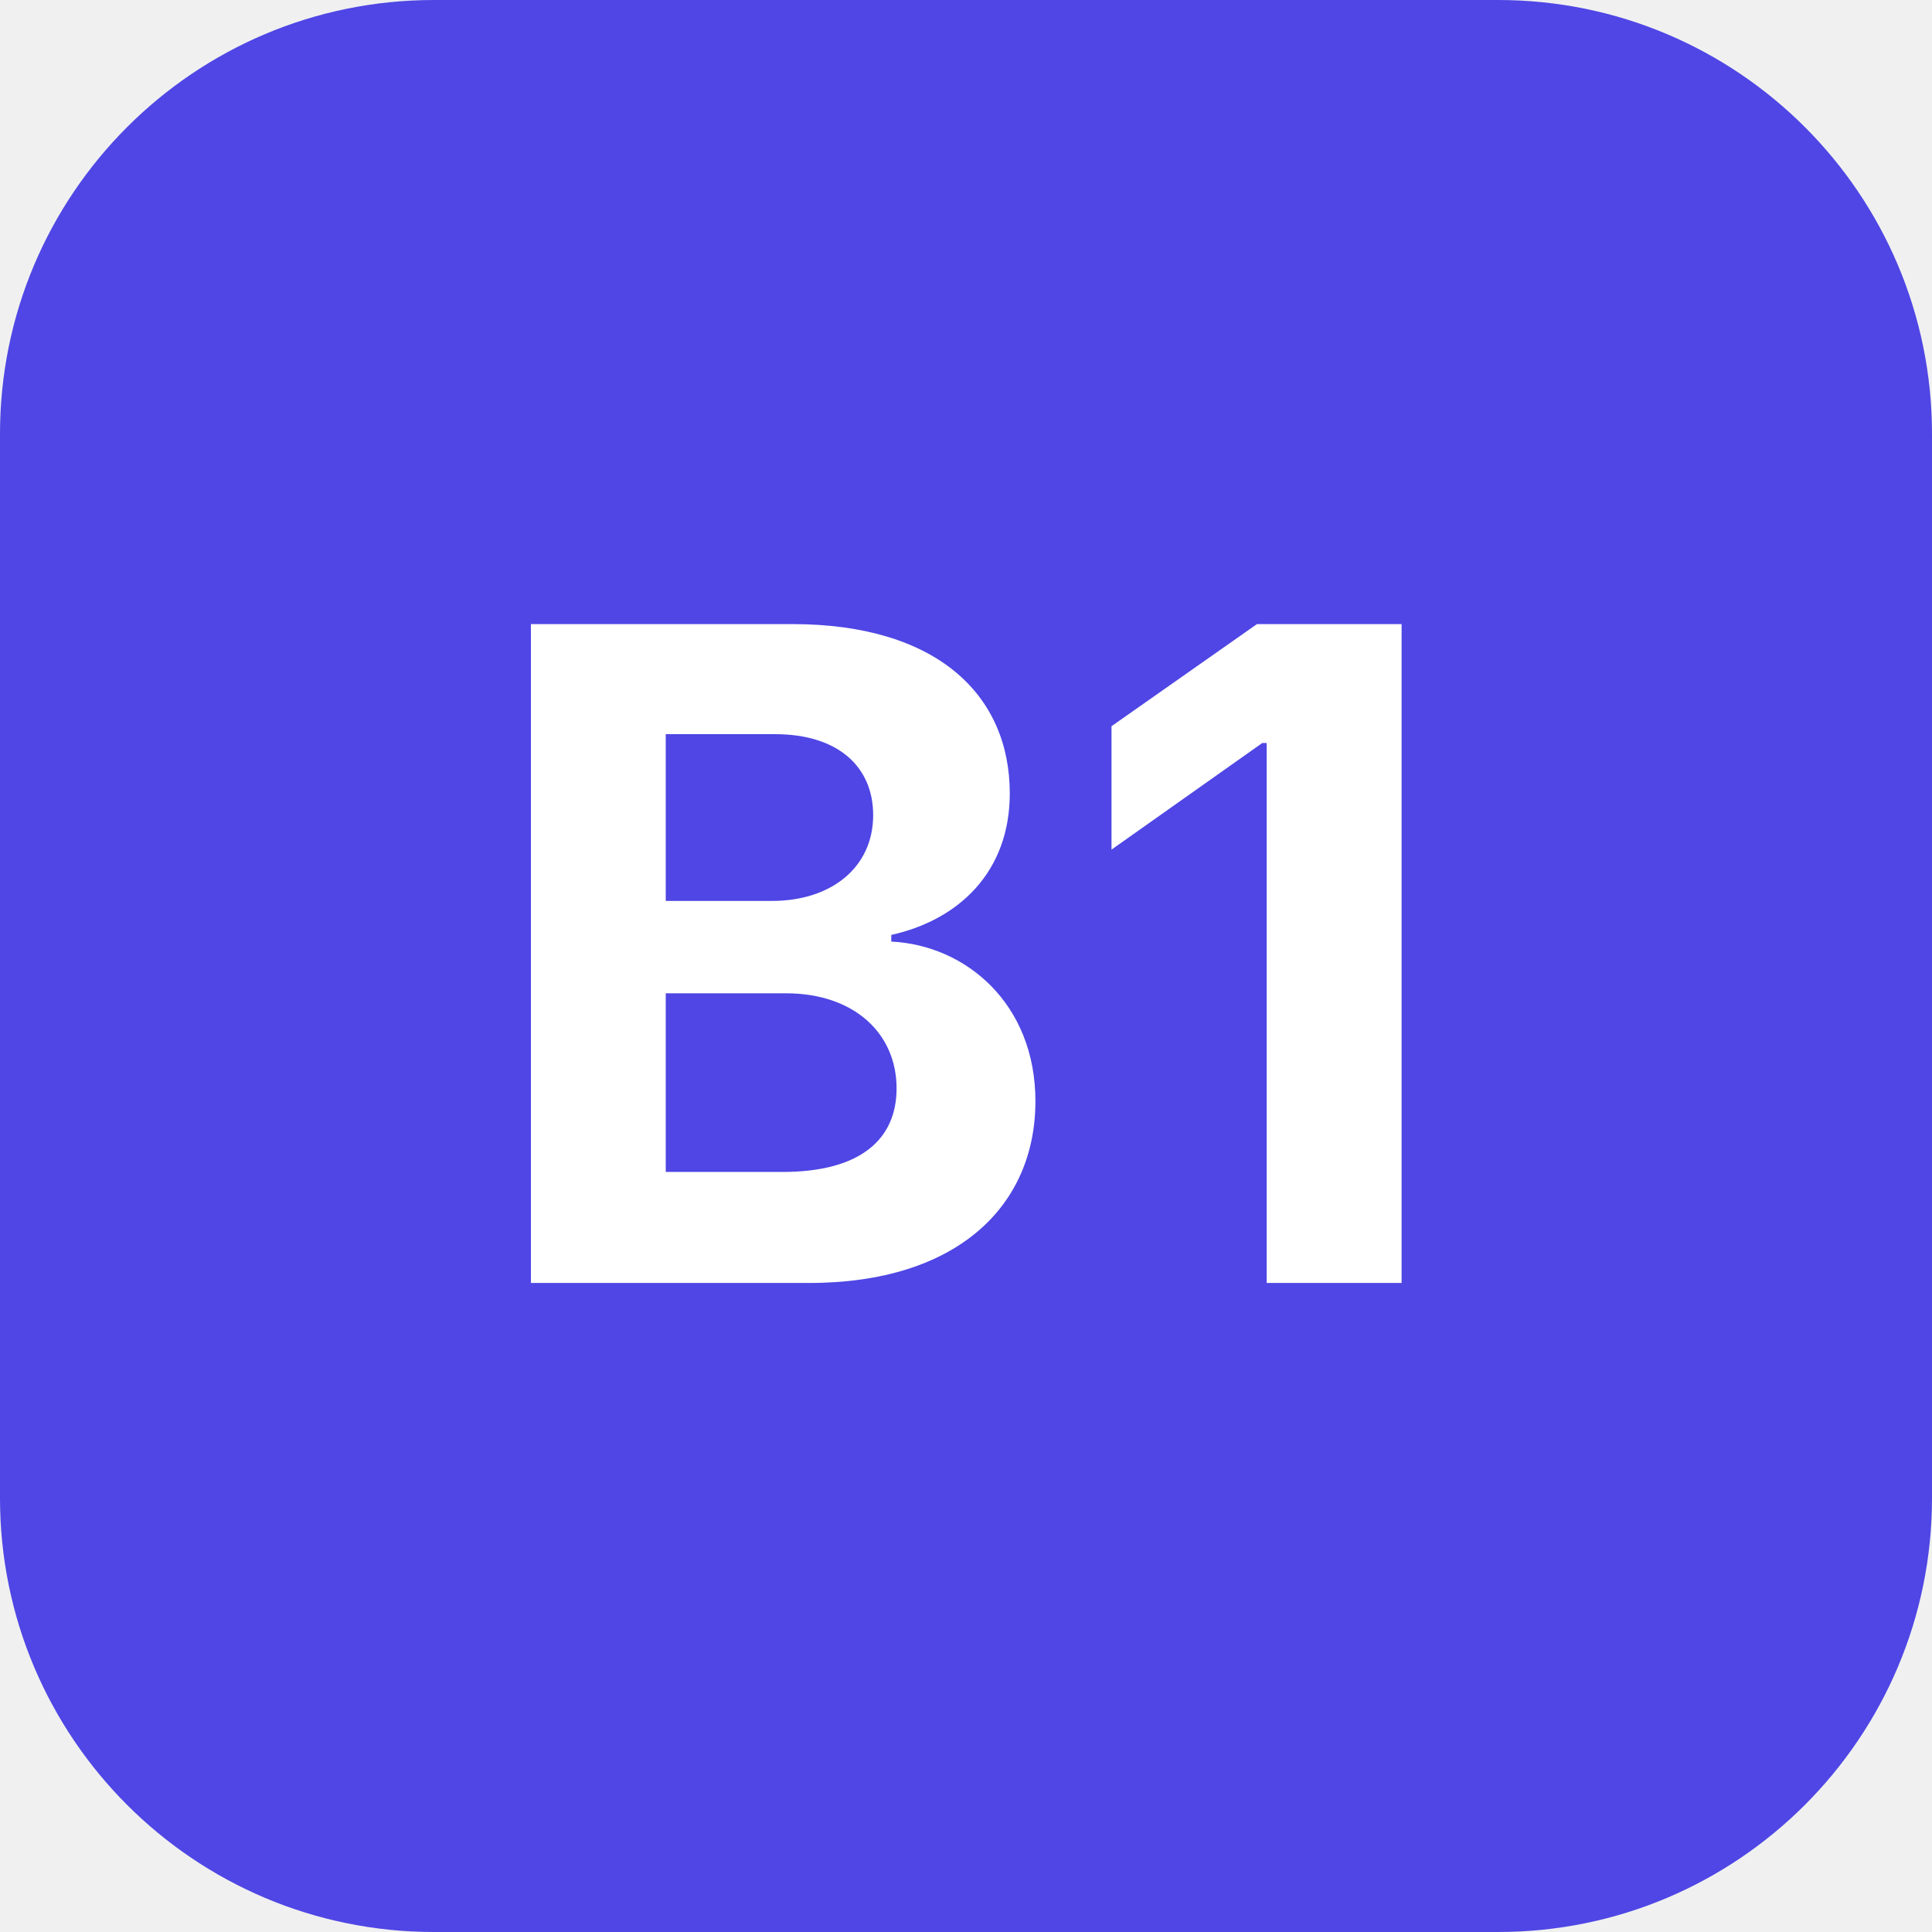
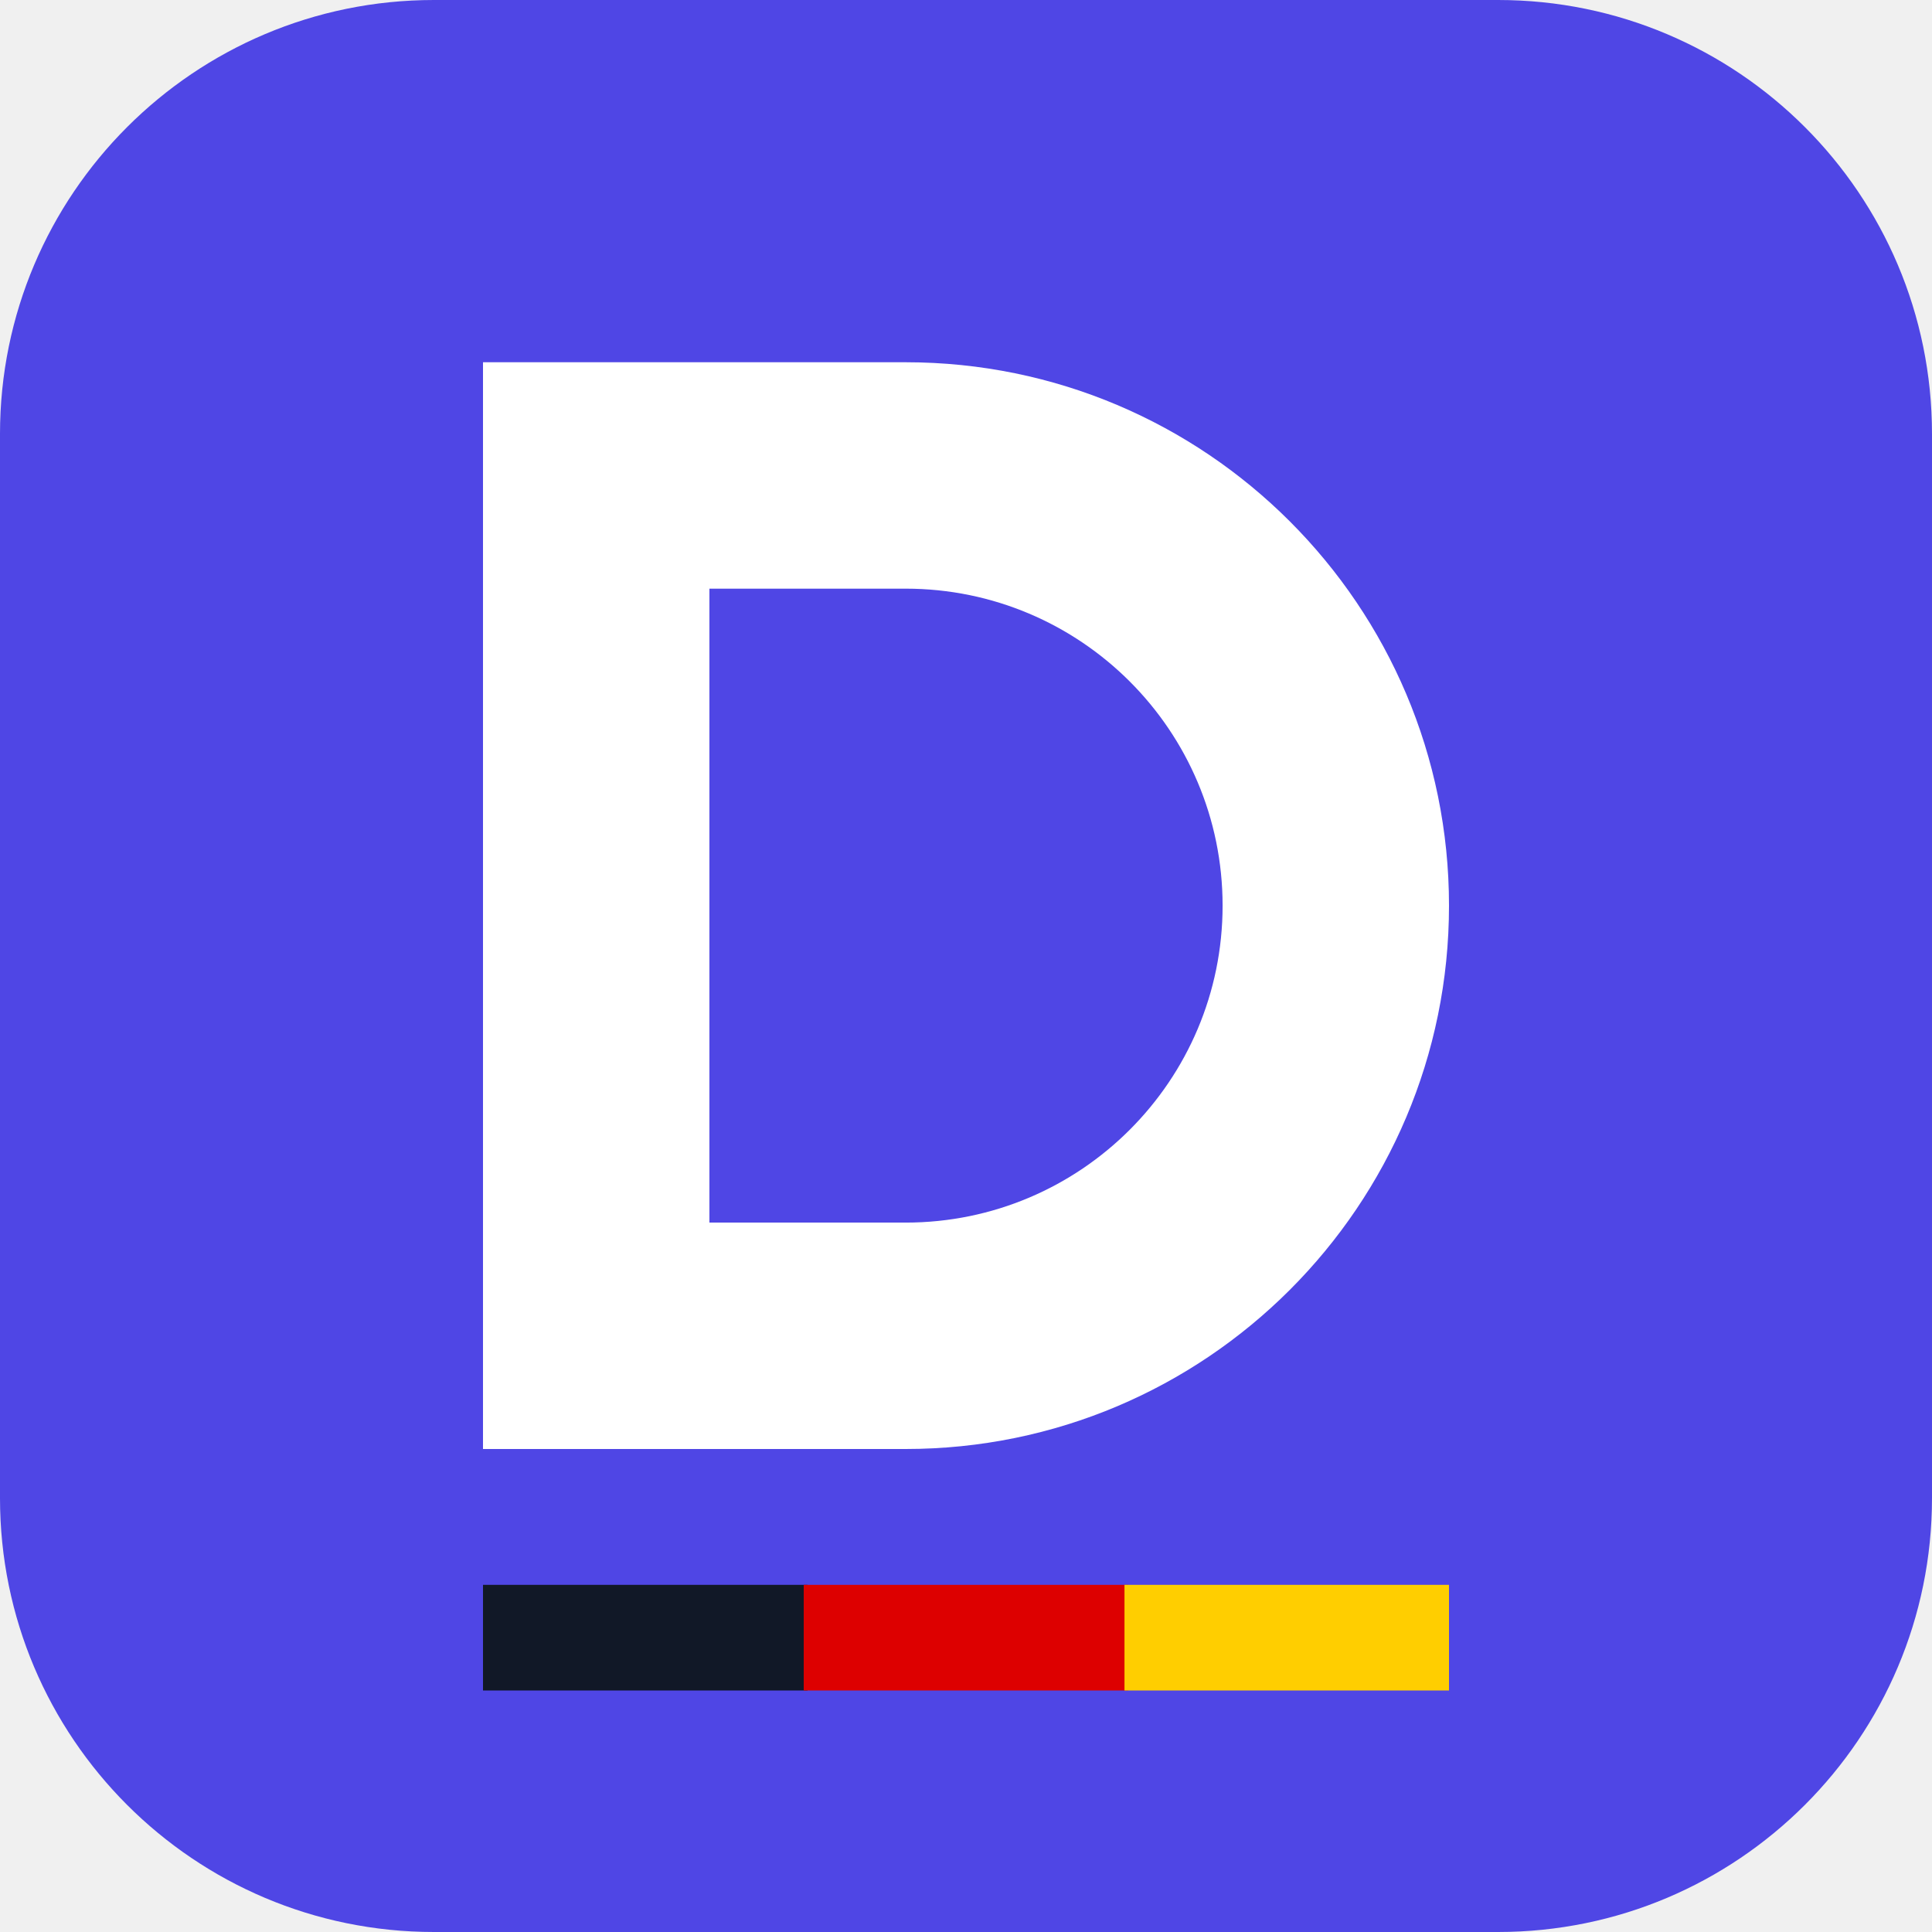
<svg xmlns="http://www.w3.org/2000/svg" viewBox="0 0 512 512">
  <rect width="512" height="512" rx="115" fill="#4F46E5" />
-   <text x="256" y="340" font-size="240" text-anchor="middle" fill="white" font-family="-apple-system,sans-serif" font-weight="700">B1</text>
+   <path fill="#fff" fill-rule="evenodd" d="M128 96H240A144 144 0 0 1 240 384H128Z M188 156H240A84 84 0 0 1 240 324H188Z" />
+   <rect x="128" y="420" width="86" height="28" fill="#111827" />
+   <rect x="213" y="420" width="86" height="28" fill="#DD0000" />
+   <rect x="298" y="420" width="86" height="28" fill="#FFCE00" />
</svg>
